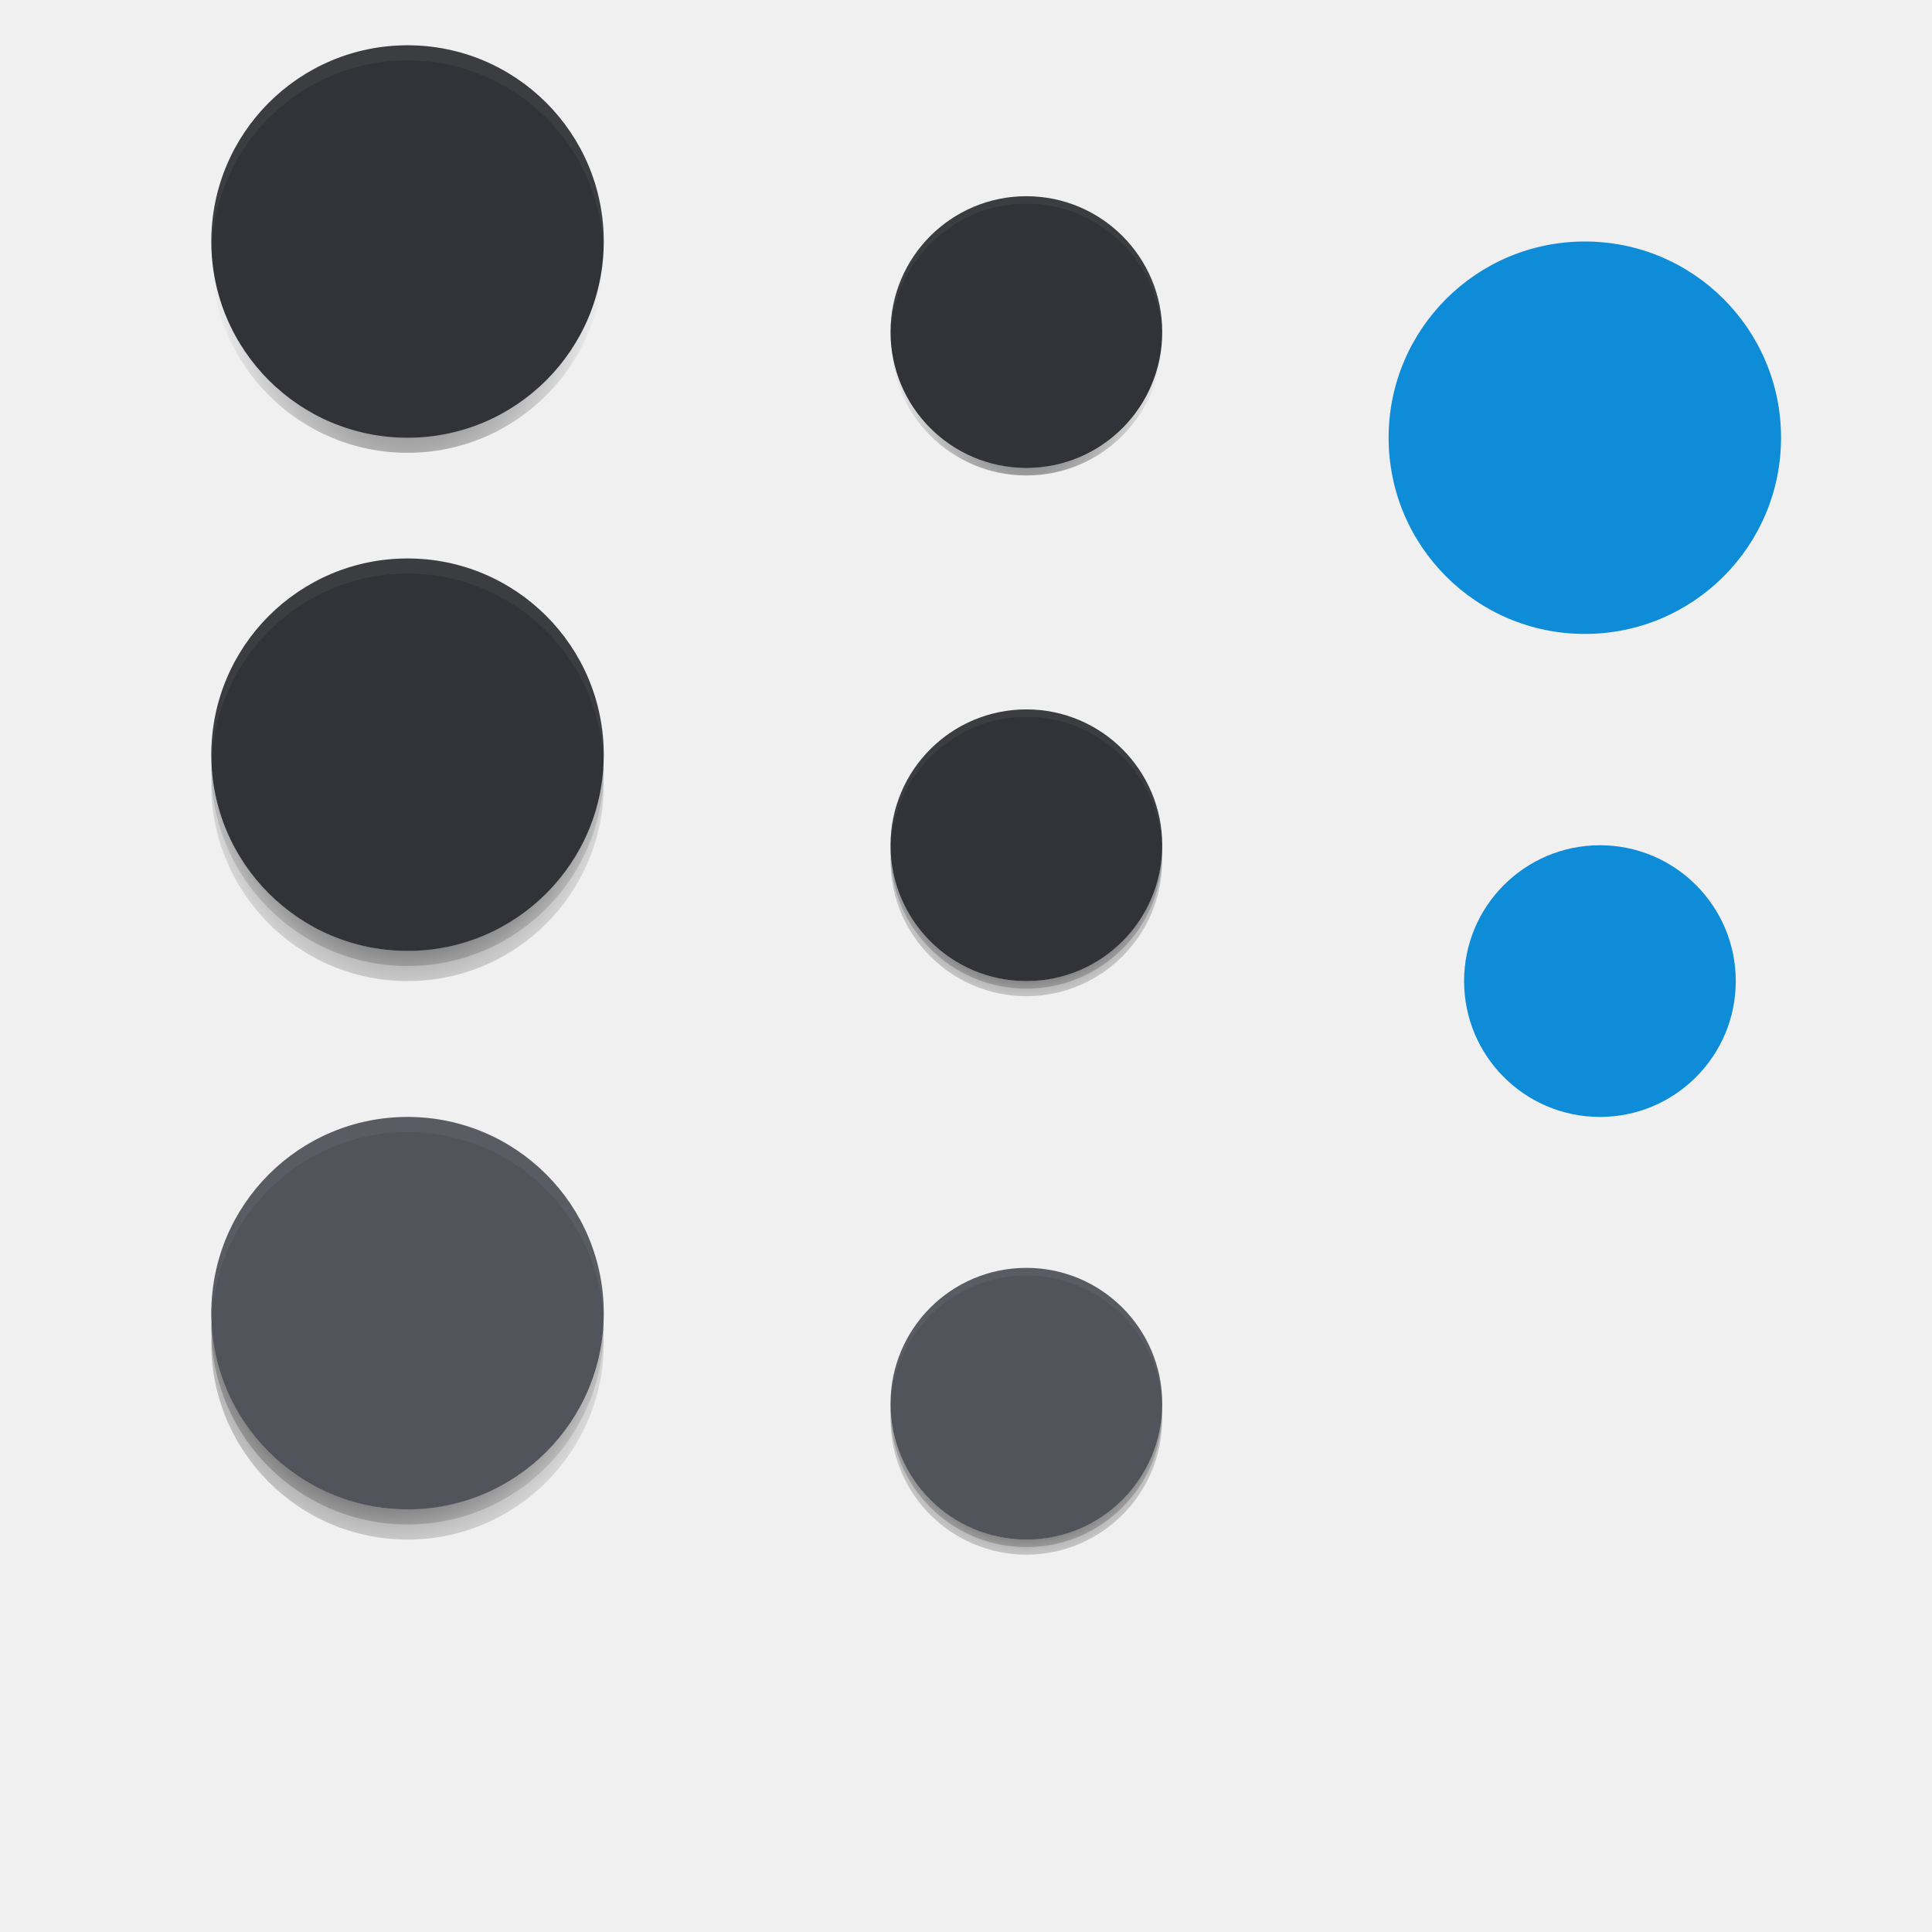
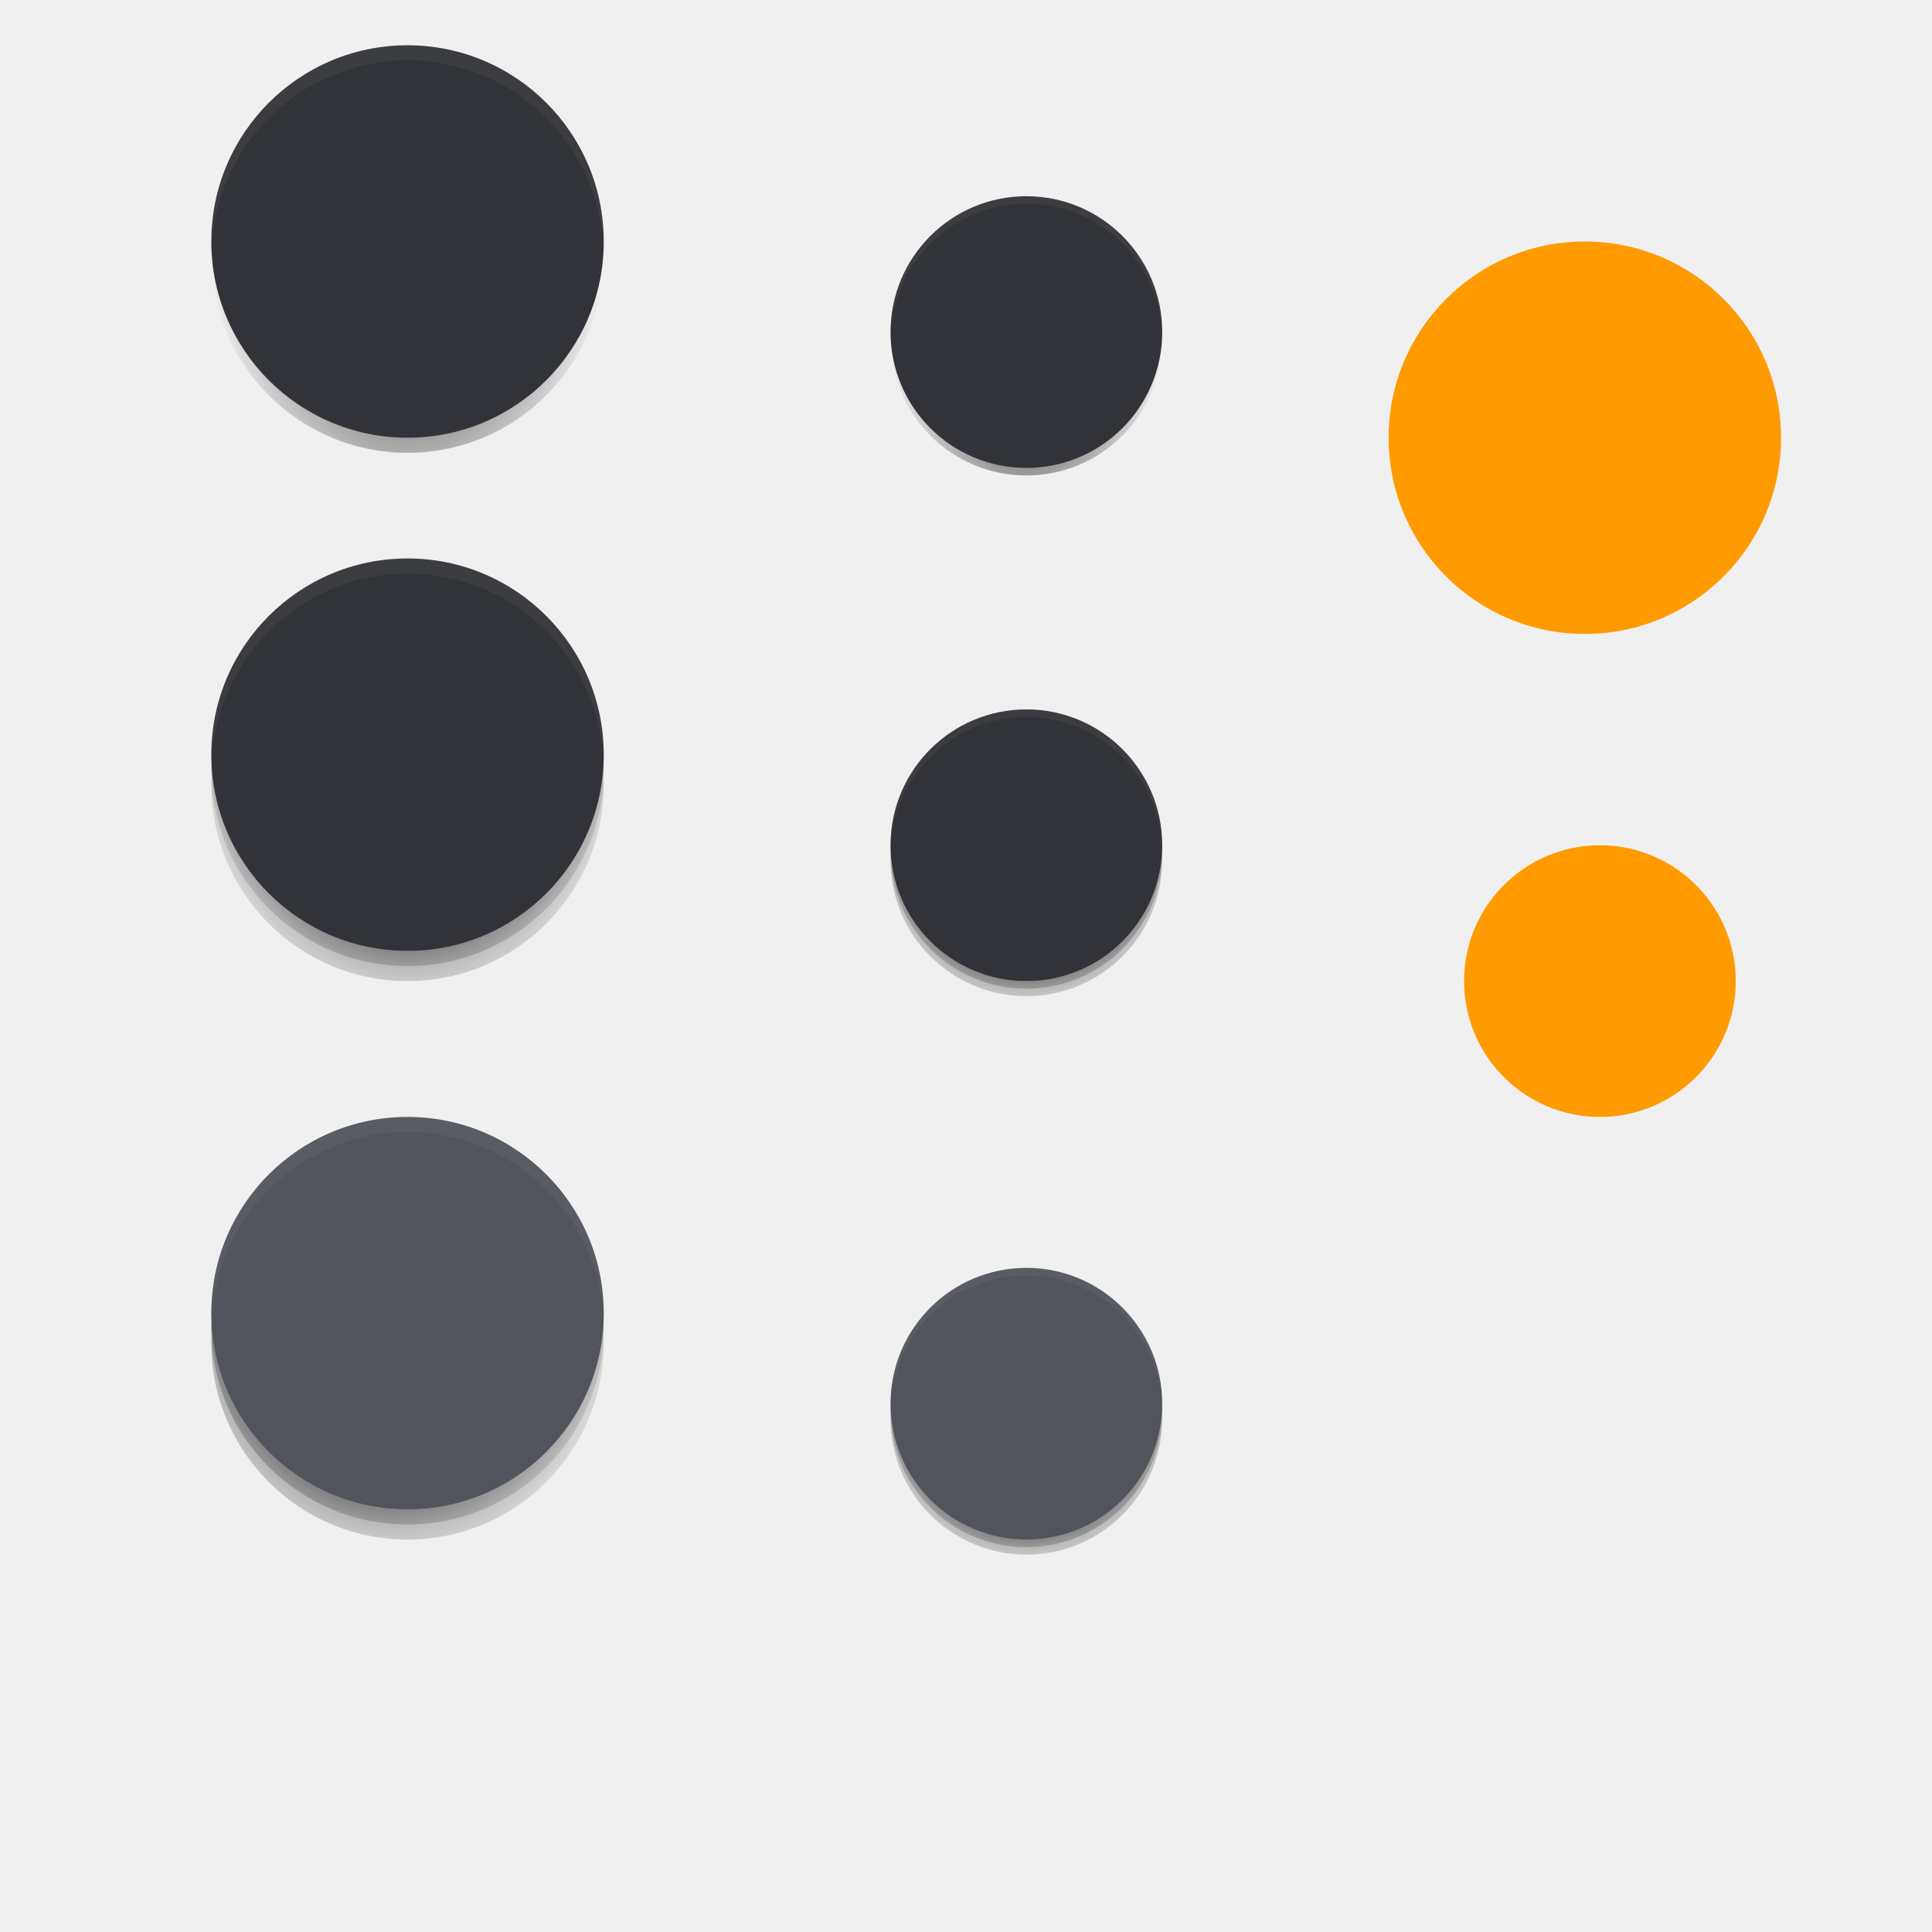
<svg xmlns="http://www.w3.org/2000/svg" xmlns:xlink="http://www.w3.org/1999/xlink" width="128" height="128" version="1" id="svg99">
  <defs id="defs17">
    <linearGradient id="linearGradient4209">
      <stop style="stop-color:#000000" offset="0" id="stop2" />
      <stop style="stop-color:#000000;stop-opacity:0" offset="1" id="stop4" />
    </linearGradient>
    <radialGradient id="radialGradient4201" cx="63.894" cy="61.058" r="9" fx="63.894" fy="61.058" gradientTransform="matrix(-6.1375001e-7,1.222223,-1.222222,-6.2559558e-7,142.6263,-21.09247)" gradientUnits="userSpaceOnUse" xlink:href="#linearGradient4209" />
    <radialGradient id="radialGradient4203" cx="-31.636" cy="8.519" r="8.182" fx="-31.636" fy="8.519" gradientTransform="matrix(0,1.44437,-0.9999999,0,-23.57079,54.69353)" gradientUnits="userSpaceOnUse" xlink:href="#linearGradient4209" />
    <radialGradient id="radialGradient4205" cx="27" cy="43.961" r="13" fx="27" fy="43.961" gradientTransform="matrix(6.1944048e-8,1.384615,-1.153846,5.1620032e-8,77.72438,12.61538)" gradientUnits="userSpaceOnUse" xlink:href="#linearGradient4209" />
    <radialGradient id="radialGradient4207" cx="-32.298" cy="8.715" r="8.125" fx="-32.298" fy="8.715" gradientTransform="matrix(0,1.384552,-1,0,-23.37515,53.43377)" gradientUnits="userSpaceOnUse" xlink:href="#linearGradient4209" />
    <radialGradient id="radialGradient4231" cx="25.188" cy="82.744" r="13" fx="25.188" fy="82.744" gradientTransform="matrix(-9.7841381e-8,1.384615,-1.230769,-8.6970111e-8,127.8393,52.12501)" gradientUnits="userSpaceOnUse" xlink:href="#linearGradient4209" />
    <radialGradient id="radialGradient4233" cx="68" cy="90.554" r="9" fx="68" fy="90.554" gradientTransform="matrix(-1.0677655e-6,1.222222,-1.222222,-1.067765e-6,178.6772,10.88898)" gradientUnits="userSpaceOnUse" xlink:href="#linearGradient4209" />
    <radialGradient id="radialGradient4189" cx="25.188" cy="82.744" r="13" fx="25.188" fy="82.744" gradientTransform="matrix(-9.7841381e-8,1.384615,-1.230769,-8.6970111e-8,127.8393,51.12501)" gradientUnits="userSpaceOnUse" xlink:href="#linearGradient4209" />
    <radialGradient id="radialGradient4193" cx="27" cy="43.961" r="13" fx="27" fy="43.961" gradientTransform="matrix(6.1944048e-8,1.384615,-1.153846,5.1620032e-8,77.72438,11.61538)" gradientUnits="userSpaceOnUse" xlink:href="#linearGradient4209" />
    <radialGradient id="radialGradient4197" cx="63.894" cy="61.058" r="9" fx="63.894" fy="61.058" gradientTransform="matrix(-6.1375001e-7,1.222223,-1.222222,-6.2559558e-7,142.6263,-21.59247)" gradientUnits="userSpaceOnUse" xlink:href="#linearGradient4209" />
    <radialGradient id="radialGradient4202" cx="68" cy="90.554" r="9" fx="68" fy="90.554" gradientTransform="matrix(-1.0677655e-6,1.222222,-1.222222,-1.067765e-6,178.6772,10.38898)" gradientUnits="userSpaceOnUse" xlink:href="#linearGradient4209" />
  </defs>
  <g id="normal" transform="matrix(1.6,0,0,1.6,78.34424,3.056)">
    <rect style="opacity:0.001" width="20" height="20" x="-42.09" y="-1.91" id="rect19" />
    <circle style="fill:url(#radialGradient4207)" cx="-32.09" cy="8.715" r="8.125" id="circle21" />
    <circle style="fill:#313338;fill-opacity:1" cx="-32" cy="8" r="8" transform="matrix(1.015625,0,0,1.015625,0.4098513,-0.0349999)" id="circle23" />
    <path style="fill:#ffffff;opacity:0.05" transform="matrix(0.625,0,0,0.625,-48.96515,-1.91)" d="M 27 3 A 13 13 0 0 0 14 16 A 13 13 0 0 0 14.021 16.58 A 13 13 0 0 1 27 4 A 13 13 0 0 1 39.979 16.42 A 13 13 0 0 0 40 16 A 13 13 0 0 0 27 3 z" id="path25" />
  </g>
  <g id="22-22-normal" transform="matrix(1.1,0,0,1.1,103.2992,13.101)">
    <rect style="opacity:0.001" width="20" height="20" x="-42.09" y="-1.91" id="rect28" />
    <path style="fill:url(#radialGradient4203)" d="m -23.908,8.545 a 8.182,8.182 0 0 1 -8.182,8.182 8.182,8.182 0 0 1 -8.182,-8.182 8.182,8.182 0 0 1 8.182,-8.182 8.182,8.182 0 0 1 8.182,8.182 z" id="path30" />
    <path style="fill:#313338;fill-opacity:1" transform="matrix(1.022727,0,0,1.022727,0.6371182,-0.0918182)" d="m -24,8 a 8,8 0 0 1 -8,8 8,8 0 0 1 -8,-8 8,8 0 0 1 8,-8 8,8 0 0 1 8,8 z" id="path32" />
    <path style="fill:#ffffff;opacity:0.05" transform="matrix(0.9090909,0,0,0.9090909,-93.90834,-11.91)" d="M 68 13 A 9 9 0 0 0 59 22 A 9 9 0 0 0 59.01 22.287 A 9 9 0 0 1 68 13.5 A 9 9 0 0 1 76.99 22.213 A 9 9 0 0 0 77 22 A 9 9 0 0 0 68 13 z" id="path34" />
  </g>
  <g id="pressed" transform="matrix(1.6,0,0,1.6,156.344,16.056)">
    <rect style="opacity:0.001" width="20" height="20" x="-42.09" y="-1.91" id="rect37" />
-     <circle style="fill:#0f8cd7;fill-opacity:1" cx="-32" cy="8" r="8" transform="matrix(1.015625,0,0,1.015625,0.4098513,-0.0349999)" id="circle39" />
+     <circle style="fill:#ff9b00;fill-opacity:1" cx="-32" cy="8" r="8" transform="matrix(1.015625,0,0,1.015625,0.4098513,-0.0349999)" id="circle39" />
  </g>
  <g id="22-22-pressed" transform="matrix(1.1,0,0,1.1,141.299,56.101)">
    <rect style="opacity:0.001" width="20" height="20" x="-42.09" y="-1.91" id="rect42" />
-     <path style="fill:#0f8cd7;fill-opacity:1" transform="matrix(1.022727,0,0,1.022727,0.6371182,-0.0918182)" d="m -24,8 a 8,8 0 0 1 -8,8 8,8 0 0 1 -8,-8 8,8 0 0 1 8,-8 8,8 0 0 1 8,8 z" id="path44" />
+     <path style="fill:#ff9b00;fill-opacity:1" transform="matrix(1.022727,0,0,1.022727,0.6371182,-0.0918182)" d="m -24,8 a 8,8 0 0 1 -8,8 8,8 0 0 1 -8,-8 8,8 0 0 1 8,-8 8,8 0 0 1 8,8 z" id="path44" />
  </g>
  <g id="hover">
    <rect style="opacity:0.001" width="32" height="32" x="11" y="34" id="rect47" />
    <path style="fill:url(#radialGradient4205)" d="m 39.979,50.42 a 13,13 0 0 1 -0.084,1.014 13,13 0 0 1 -0.059,0.479 13,13 0 0 1 -0.146,0.789 13,13 0 0 1 -0.113,0.498 13,13 0 0 1 -0.223,0.766 13,13 0 0 1 -0.156,0.465 13,13 0 0 1 -0.293,0.732 13,13 0 0 1 -0.223,0.49 13,13 0 0 1 -0.342,0.654 13,13 0 0 1 -0.277,0.48 13,13 0 0 1 -0.414,0.629 13,13 0 0 1 -0.32,0.445 13,13 0 0 1 -0.473,0.582 13,13 0 0 1 -0.367,0.412 13,13 0 0 1 -0.516,0.52 13,13 0 0 1 -0.42,0.391 13,13 0 0 1 -0.557,0.457 13,13 0 0 1 -0.467,0.354 13,13 0 0 1 -0.588,0.391 13,13 0 0 1 -0.502,0.307 13,13 0 0 1 -0.646,0.344 13,13 0 0 1 -0.496,0.238 13,13 0 0 1 -0.689,0.281 13,13 0 0 1 -0.539,0.195 13,13 0 0 1 -0.666,0.197 13,13 0 0 1 -0.592,0.15 13,13 0 0 1 -0.695,0.131 13,13 0 0 1 -0.578,0.086 13,13 0 0 1 -0.709,0.062 A 13,13 0 0 1 27,63 13,13 0 0 1 25.703,62.934 13,13 0 0 1 14.021,50.58 13,13 0 0 0 14,51 13,13 0 0 0 14.025,51.496 13,13 0 0 0 14,52 13,13 0 0 0 27,65 13,13 0 0 0 40,52 13,13 0 0 0 39.98,51.555 13,13 0 0 0 40,51 13,13 0 0 0 39.979,50.42 Z" id="path49" />
    <path style="opacity:0.001;fill:#ffffff" d="M 27,37 A 13,13 0 0 0 14,50 13,13 0 0 0 14.021,50.58 13,13 0 0 1 27,38 13,13 0 0 1 39.979,50.42 13,13 0 0 0 40,50 13,13 0 0 0 27,37 Z" id="path51" />
    <path style="fill:url(#radialGradient4193)" d="m 39.979,49.42 a 13,13 0 0 1 -0.084,1.014 13,13 0 0 1 -0.059,0.479 13,13 0 0 1 -0.146,0.789 13,13 0 0 1 -0.113,0.498 13,13 0 0 1 -0.223,0.766 13,13 0 0 1 -0.156,0.465 13,13 0 0 1 -0.293,0.732 13,13 0 0 1 -0.223,0.49 13,13 0 0 1 -0.342,0.654 13,13 0 0 1 -0.277,0.48 13,13 0 0 1 -0.414,0.629 13,13 0 0 1 -0.32,0.445 13,13 0 0 1 -0.473,0.582 13,13 0 0 1 -0.367,0.412 13,13 0 0 1 -0.516,0.52 13,13 0 0 1 -0.42,0.391 13,13 0 0 1 -0.557,0.457 13,13 0 0 1 -0.467,0.354 13,13 0 0 1 -0.588,0.391 13,13 0 0 1 -0.502,0.307 13,13 0 0 1 -0.646,0.344 13,13 0 0 1 -0.496,0.238 13,13 0 0 1 -0.689,0.281 13,13 0 0 1 -0.539,0.195 13,13 0 0 1 -0.666,0.197 13,13 0 0 1 -0.592,0.15 13,13 0 0 1 -0.695,0.131 13,13 0 0 1 -0.578,0.086 13,13 0 0 1 -0.709,0.062 A 13,13 0 0 1 27,62 13,13 0 0 1 25.703,61.934 13,13 0 0 1 14.021,49.58 13,13 0 0 0 14,50 13,13 0 0 0 14.025,50.496 13,13 0 0 0 14,51 13,13 0 0 0 27,64 13,13 0 0 0 40,51 13,13 0 0 0 39.98,50.555 13,13 0 0 0 40,50 13,13 0 0 0 39.979,49.42 Z" id="path53" />
    <circle style="fill:#313338;fill-opacity:1" cx="27" cy="50" r="13" id="circle55" />
    <path style="opacity:0.05;fill:#ffffff" d="M 27 37 A 13 13 0 0 0 14 50 A 13 13 0 0 0 14.021 50.58 A 13 13 0 0 1 27 38 A 13 13 0 0 1 39.979 50.42 A 13 13 0 0 0 40 50 A 13 13 0 0 0 27 37 z" id="path57" />
  </g>
  <g id="focus">
    <path style="fill:url(#radialGradient4231)" d="m 39.979,87.42 a 13,13 0 0 1 -0.084,1.014 13,13 0 0 1 -0.059,0.479 13,13 0 0 1 -0.146,0.789 13,13 0 0 1 -0.113,0.498 13,13 0 0 1 -0.223,0.766 13,13 0 0 1 -0.156,0.465 13,13 0 0 1 -0.293,0.732 13,13 0 0 1 -0.223,0.49 13,13 0 0 1 -0.342,0.654 13,13 0 0 1 -0.277,0.48 13,13 0 0 1 -0.414,0.629 13,13 0 0 1 -0.32,0.445 13,13 0 0 1 -0.473,0.582 13,13 0 0 1 -0.367,0.412 13,13 0 0 1 -0.516,0.52 13,13 0 0 1 -0.42,0.391 13,13 0 0 1 -0.557,0.457 13,13 0 0 1 -0.467,0.354 13,13 0 0 1 -0.588,0.391 13,13 0 0 1 -0.502,0.307 13,13 0 0 1 -0.646,0.344 13,13 0 0 1 -0.496,0.238 13,13 0 0 1 -0.689,0.281 13,13 0 0 1 -0.539,0.195 13,13 0 0 1 -0.666,0.197 13,13 0 0 1 -0.592,0.15 13,13 0 0 1 -0.695,0.131 13,13 0 0 1 -0.578,0.086 13,13 0 0 1 -0.709,0.062 A 13,13 0 0 1 27,100 13,13 0 0 1 25.703,99.934 13,13 0 0 1 14.021,87.58 13,13 0 0 0 14,88 13,13 0 0 0 14.025,88.496 13,13 0 0 0 14,89 13,13 0 0 0 27,102 13,13 0 0 0 40,89 13,13 0 0 0 39.98,88.555 13,13 0 0 0 40,88 13,13 0 0 0 39.979,87.42 Z" id="path60" />
    <rect style="opacity:0.001" width="32" height="32" x="11" y="71" id="rect62" />
    <path style="opacity:0.001;fill:#ffffff" d="M 27,74 A 13,13 0 0 0 14,87 13,13 0 0 0 14.021,87.58 13,13 0 0 1 27,75 13,13 0 0 1 39.979,87.42 13,13 0 0 0 40,87 13,13 0 0 0 27,74 Z" id="path64" />
    <path style="fill:url(#radialGradient4189)" d="m 39.979,86.42 a 13,13 0 0 1 -0.084,1.014 13,13 0 0 1 -0.059,0.479 13,13 0 0 1 -0.146,0.789 13,13 0 0 1 -0.113,0.498 13,13 0 0 1 -0.223,0.766 13,13 0 0 1 -0.156,0.465 13,13 0 0 1 -0.293,0.732 13,13 0 0 1 -0.223,0.49 13,13 0 0 1 -0.342,0.654 13,13 0 0 1 -0.277,0.48 13,13 0 0 1 -0.414,0.629 13,13 0 0 1 -0.32,0.445 13,13 0 0 1 -0.473,0.582 13,13 0 0 1 -0.367,0.412 13,13 0 0 1 -0.516,0.52 13,13 0 0 1 -0.42,0.391 13,13 0 0 1 -0.557,0.457 13,13 0 0 1 -0.467,0.354 13,13 0 0 1 -0.588,0.391 13,13 0 0 1 -0.502,0.307 13,13 0 0 1 -0.646,0.344 13,13 0 0 1 -0.496,0.238 13,13 0 0 1 -0.689,0.281 13,13 0 0 1 -0.539,0.195 13,13 0 0 1 -0.666,0.197 13,13 0 0 1 -0.592,0.15 13,13 0 0 1 -0.695,0.131 13,13 0 0 1 -0.578,0.086 13,13 0 0 1 -0.709,0.062 A 13,13 0 0 1 27,99 13,13 0 0 1 25.703,98.934 13,13 0 0 1 14.021,86.58 13,13 0 0 0 14,87 13,13 0 0 0 14.025,87.496 13,13 0 0 0 14,88 13,13 0 0 0 27,101 13,13 0 0 0 40,88 13,13 0 0 0 39.98,87.555 13,13 0 0 0 40,87 13,13 0 0 0 39.979,86.42 Z" id="path66" />
    <circle style="fill:#51545b;fill-opacity:1" cx="27" cy="87" r="13" id="circle68" />
    <path style="opacity:0.05;fill:#ffffff" d="M 27 74 A 13 13 0 0 0 14 87 A 13 13 0 0 0 14.021 87.58 A 13 13 0 0 1 27 75 A 13 13 0 0 1 39.979 87.42 A 13 13 0 0 0 40 87 A 13 13 0 0 0 27 74 z" id="path70" />
  </g>
  <g id="22-22-hover">
    <rect style="opacity:0.001" width="22" height="22" x="57" y="45" id="rect73" />
    <path style="fill:url(#radialGradient4201)" d="m 76.99,56.213 a 9,9 0 0 1 -0.027,0.373 9,9 0 0 1 -0.068,0.691 9,9 0 0 1 -0.029,0.166 9,9 0 0 1 -0.143,0.721 9,9 0 0 1 -0.045,0.16 9,9 0 0 1 -0.213,0.691 9,9 0 0 1 -0.074,0.193 9,9 0 0 1 -0.268,0.635 9,9 0 0 1 -0.094,0.186 9,9 0 0 1 -0.334,0.613 9,9 0 0 1 -0.109,0.17 9,9 0 0 1 -0.377,0.557 9,9 0 0 1 -0.191,0.238 9,9 0 0 1 -0.379,0.453 9,9 0 0 1 -0.193,0.197 9,9 0 0 1 -0.459,0.449 9,9 0 0 1 -0.191,0.16 9,9 0 0 1 -0.494,0.393 9,9 0 0 1 -0.24,0.164 9,9 0 0 1 -0.518,0.334 9,9 0 0 1 -0.258,0.141 9,9 0 0 1 -0.514,0.264 9,9 0 0 1 -0.377,0.158 9,9 0 0 1 -0.449,0.176 9,9 0 0 1 -0.385,0.117 9,9 0 0 1 -0.49,0.139 9,9 0 0 1 -0.389,0.076 9,9 0 0 1 -0.475,0.084 A 9,9 0 0 1 68.75,64.957 9,9 0 0 1 68.256,64.994 9,9 0 0 1 68,65 a 9,9 0 0 1 -1.787,-0.18 9,9 0 0 1 -2.527,-0.924 9,9 0 0 1 -0.768,-0.471 9,9 0 0 1 -0.715,-0.545 9,9 0 0 1 -1.252,-1.289 9,9 0 0 1 0,-0.002 A 9,9 0 0 1 59.01,56.287 9,9 0 0 0 59,56.5 9,9 0 0 0 59.012,56.752 9,9 0 0 0 59,57 9,9 0 0 0 68,66 9,9 0 0 0 77,57 9,9 0 0 0 76.99,56.752 9,9 0 0 0 77,56.5 9,9 0 0 0 76.99,56.213 Z" id="path75" />
    <path style="opacity:0.001;fill:#ffffff" d="m 68,47 a 9,9 0 0 0 -9,9 9,9 0 0 0 0.01,0.287 A 9,9 0 0 1 68,47.5 9,9 0 0 1 76.99,56.213 9,9 0 0 0 77,56 9,9 0 0 0 68,47 Z" id="path77" />
    <path style="fill:url(#radialGradient4197)" d="m 76.99,55.713 a 9,9 0 0 1 -0.027,0.373 9,9 0 0 1 -0.068,0.691 9,9 0 0 1 -0.029,0.166 9,9 0 0 1 -0.143,0.721 9,9 0 0 1 -0.045,0.16 9,9 0 0 1 -0.213,0.691 9,9 0 0 1 -0.074,0.193 9,9 0 0 1 -0.268,0.635 9,9 0 0 1 -0.094,0.186 9,9 0 0 1 -0.334,0.613 9,9 0 0 1 -0.109,0.17 9,9 0 0 1 -0.377,0.557 9,9 0 0 1 -0.191,0.238 9,9 0 0 1 -0.379,0.453 9,9 0 0 1 -0.193,0.197 9,9 0 0 1 -0.459,0.449 9,9 0 0 1 -0.191,0.16 9,9 0 0 1 -0.494,0.393 9,9 0 0 1 -0.24,0.164 9,9 0 0 1 -0.518,0.334 9,9 0 0 1 -0.258,0.141 9,9 0 0 1 -0.514,0.264 9,9 0 0 1 -0.377,0.158 9,9 0 0 1 -0.449,0.176 9,9 0 0 1 -0.385,0.117 9,9 0 0 1 -0.49,0.139 9,9 0 0 1 -0.389,0.076 9,9 0 0 1 -0.475,0.084 A 9,9 0 0 1 68.75,64.457 9,9 0 0 1 68.256,64.494 9,9 0 0 1 68,64.5 a 9,9 0 0 1 -1.787,-0.18 9,9 0 0 1 -2.527,-0.924 9,9 0 0 1 -0.768,-0.471 9,9 0 0 1 -0.715,-0.545 9,9 0 0 1 -1.252,-1.289 9,9 0 0 1 0,-0.002 A 9,9 0 0 1 59.01,55.787 9,9 0 0 0 59,56 9,9 0 0 0 59.012,56.252 9,9 0 0 0 59,56.5 a 9,9 0 0 0 9,9 9,9 0 0 0 9,-9 A 9,9 0 0 0 76.99,56.252 9,9 0 0 0 77,56 9,9 0 0 0 76.99,55.713 Z" id="path79" />
    <circle style="fill:#313338;fill-opacity:1" cx="68" cy="56" r="9" id="circle81" />
    <path style="opacity:0.05;fill:#ffffff" d="M 68 47 A 9 9 0 0 0 59 56 A 9 9 0 0 0 59.01 56.287 A 9 9 0 0 1 68 47.5 A 9 9 0 0 1 76.99 56.213 A 9 9 0 0 0 77 56 A 9 9 0 0 0 68 47 z" id="path83" />
  </g>
  <g id="22-22-focus">
    <rect style="opacity:0.001" width="22" height="22" x="57" y="82" id="rect86" />
    <path style="fill:url(#radialGradient4233)" d="m 76.99,93.213 a 9,9 0 0 1 -0.027,0.373 9,9 0 0 1 -0.068,0.691 9,9 0 0 1 -0.029,0.166 9,9 0 0 1 -0.143,0.721 9,9 0 0 1 -0.045,0.16 9,9 0 0 1 -0.213,0.691 9,9 0 0 1 -0.074,0.193 9,9 0 0 1 -0.268,0.635 9,9 0 0 1 -0.094,0.186 9,9 0 0 1 -0.334,0.613 9,9 0 0 1 -0.109,0.17 9,9 0 0 1 -0.377,0.557 9,9 0 0 1 -0.191,0.238 9,9 0 0 1 -0.379,0.453 9,9 0 0 1 -0.193,0.197 9,9 0 0 1 -0.459,0.449 9,9 0 0 1 -0.191,0.16 9,9 0 0 1 -0.494,0.393 9,9 0 0 1 -0.24,0.164 9,9 0 0 1 -0.518,0.334 9,9 0 0 1 -0.258,0.141 9,9 0 0 1 -0.514,0.264 9,9 0 0 1 -0.377,0.158 9,9 0 0 1 -0.449,0.176 9,9 0 0 1 -0.385,0.117 9,9 0 0 1 -0.49,0.139 9,9 0 0 1 -0.389,0.076 9,9 0 0 1 -0.475,0.084 9,9 0 0 1 -0.457,0.045 9,9 0 0 1 -0.494,0.037 A 9,9 0 0 1 68,102 a 9,9 0 0 1 -1.787,-0.18 9,9 0 0 1 -2.527,-0.924 9,9 0 0 1 -0.766,-0.471 9,9 0 0 1 -0.002,0 9,9 0 0 1 -1.967,-1.836 A 9,9 0 0 1 59.01,93.287 9,9 0 0 0 59,93.5 9,9 0 0 0 59.012,93.752 9,9 0 0 0 59,94 9,9 0 0 0 68,103 9,9 0 0 0 77,94 9,9 0 0 0 76.99,93.752 9,9 0 0 0 77,93.5 9,9 0 0 0 76.99,93.213 Z" id="path88" />
    <path style="opacity:0.001;fill:#ffffff" d="m 68,84 a 9,9 0 0 0 -9,9 9,9 0 0 0 0.01,0.287 A 9,9 0 0 1 68,84.5 9,9 0 0 1 76.99,93.213 9,9 0 0 0 77,93 9,9 0 0 0 68,84 Z" id="path90" />
    <path style="fill:url(#radialGradient4202)" d="m 76.99,92.713 a 9,9 0 0 1 -0.027,0.373 9,9 0 0 1 -0.068,0.691 9,9 0 0 1 -0.029,0.166 9,9 0 0 1 -0.143,0.721 9,9 0 0 1 -0.045,0.16 9,9 0 0 1 -0.213,0.691 9,9 0 0 1 -0.074,0.193 9,9 0 0 1 -0.268,0.635 9,9 0 0 1 -0.094,0.186 9,9 0 0 1 -0.334,0.613 9,9 0 0 1 -0.109,0.17 9,9 0 0 1 -0.377,0.557 9,9 0 0 1 -0.191,0.238 9,9 0 0 1 -0.379,0.453 9,9 0 0 1 -0.193,0.197 9,9 0 0 1 -0.459,0.449 9,9 0 0 1 -0.191,0.16 9,9 0 0 1 -0.494,0.393 9,9 0 0 1 -0.24,0.164 9,9 0 0 1 -0.518,0.334 9,9 0 0 1 -0.258,0.141 9,9 0 0 1 -0.514,0.264 9,9 0 0 1 -0.377,0.158 9,9 0 0 1 -0.449,0.176 9,9 0 0 1 -0.385,0.117 9,9 0 0 1 -0.49,0.139 9,9 0 0 1 -0.389,0.076 9,9 0 0 1 -0.475,0.084 9,9 0 0 1 -0.457,0.045 9,9 0 0 1 -0.494,0.037 A 9,9 0 0 1 68,101.5 a 9,9 0 0 1 -1.787,-0.18 9,9 0 0 1 -2.527,-0.924 9,9 0 0 1 -0.766,-0.471 9,9 0 0 1 -0.002,0 9,9 0 0 1 -1.967,-1.836 A 9,9 0 0 1 59.01,92.787 9,9 0 0 0 59,93 9,9 0 0 0 59.012,93.252 9,9 0 0 0 59,93.5 a 9,9 0 0 0 9,9 9,9 0 0 0 9,-9 A 9,9 0 0 0 76.99,93.252 9,9 0 0 0 77,93 9,9 0 0 0 76.99,92.713 Z" id="path92" />
    <circle style="fill:#51545b;fill-opacity:1" cx="68" cy="93" r="9" id="circle94" />
    <path style="opacity:0.05;fill:#ffffff" d="M 68 84 A 9 9 0 0 0 59 93 A 9 9 0 0 0 59.01 93.287 A 9 9 0 0 1 68 84.5 A 9 9 0 0 1 76.99 93.213 A 9 9 0 0 0 77 93 A 9 9 0 0 0 68 84 z" id="path96" />
  </g>
</svg>
